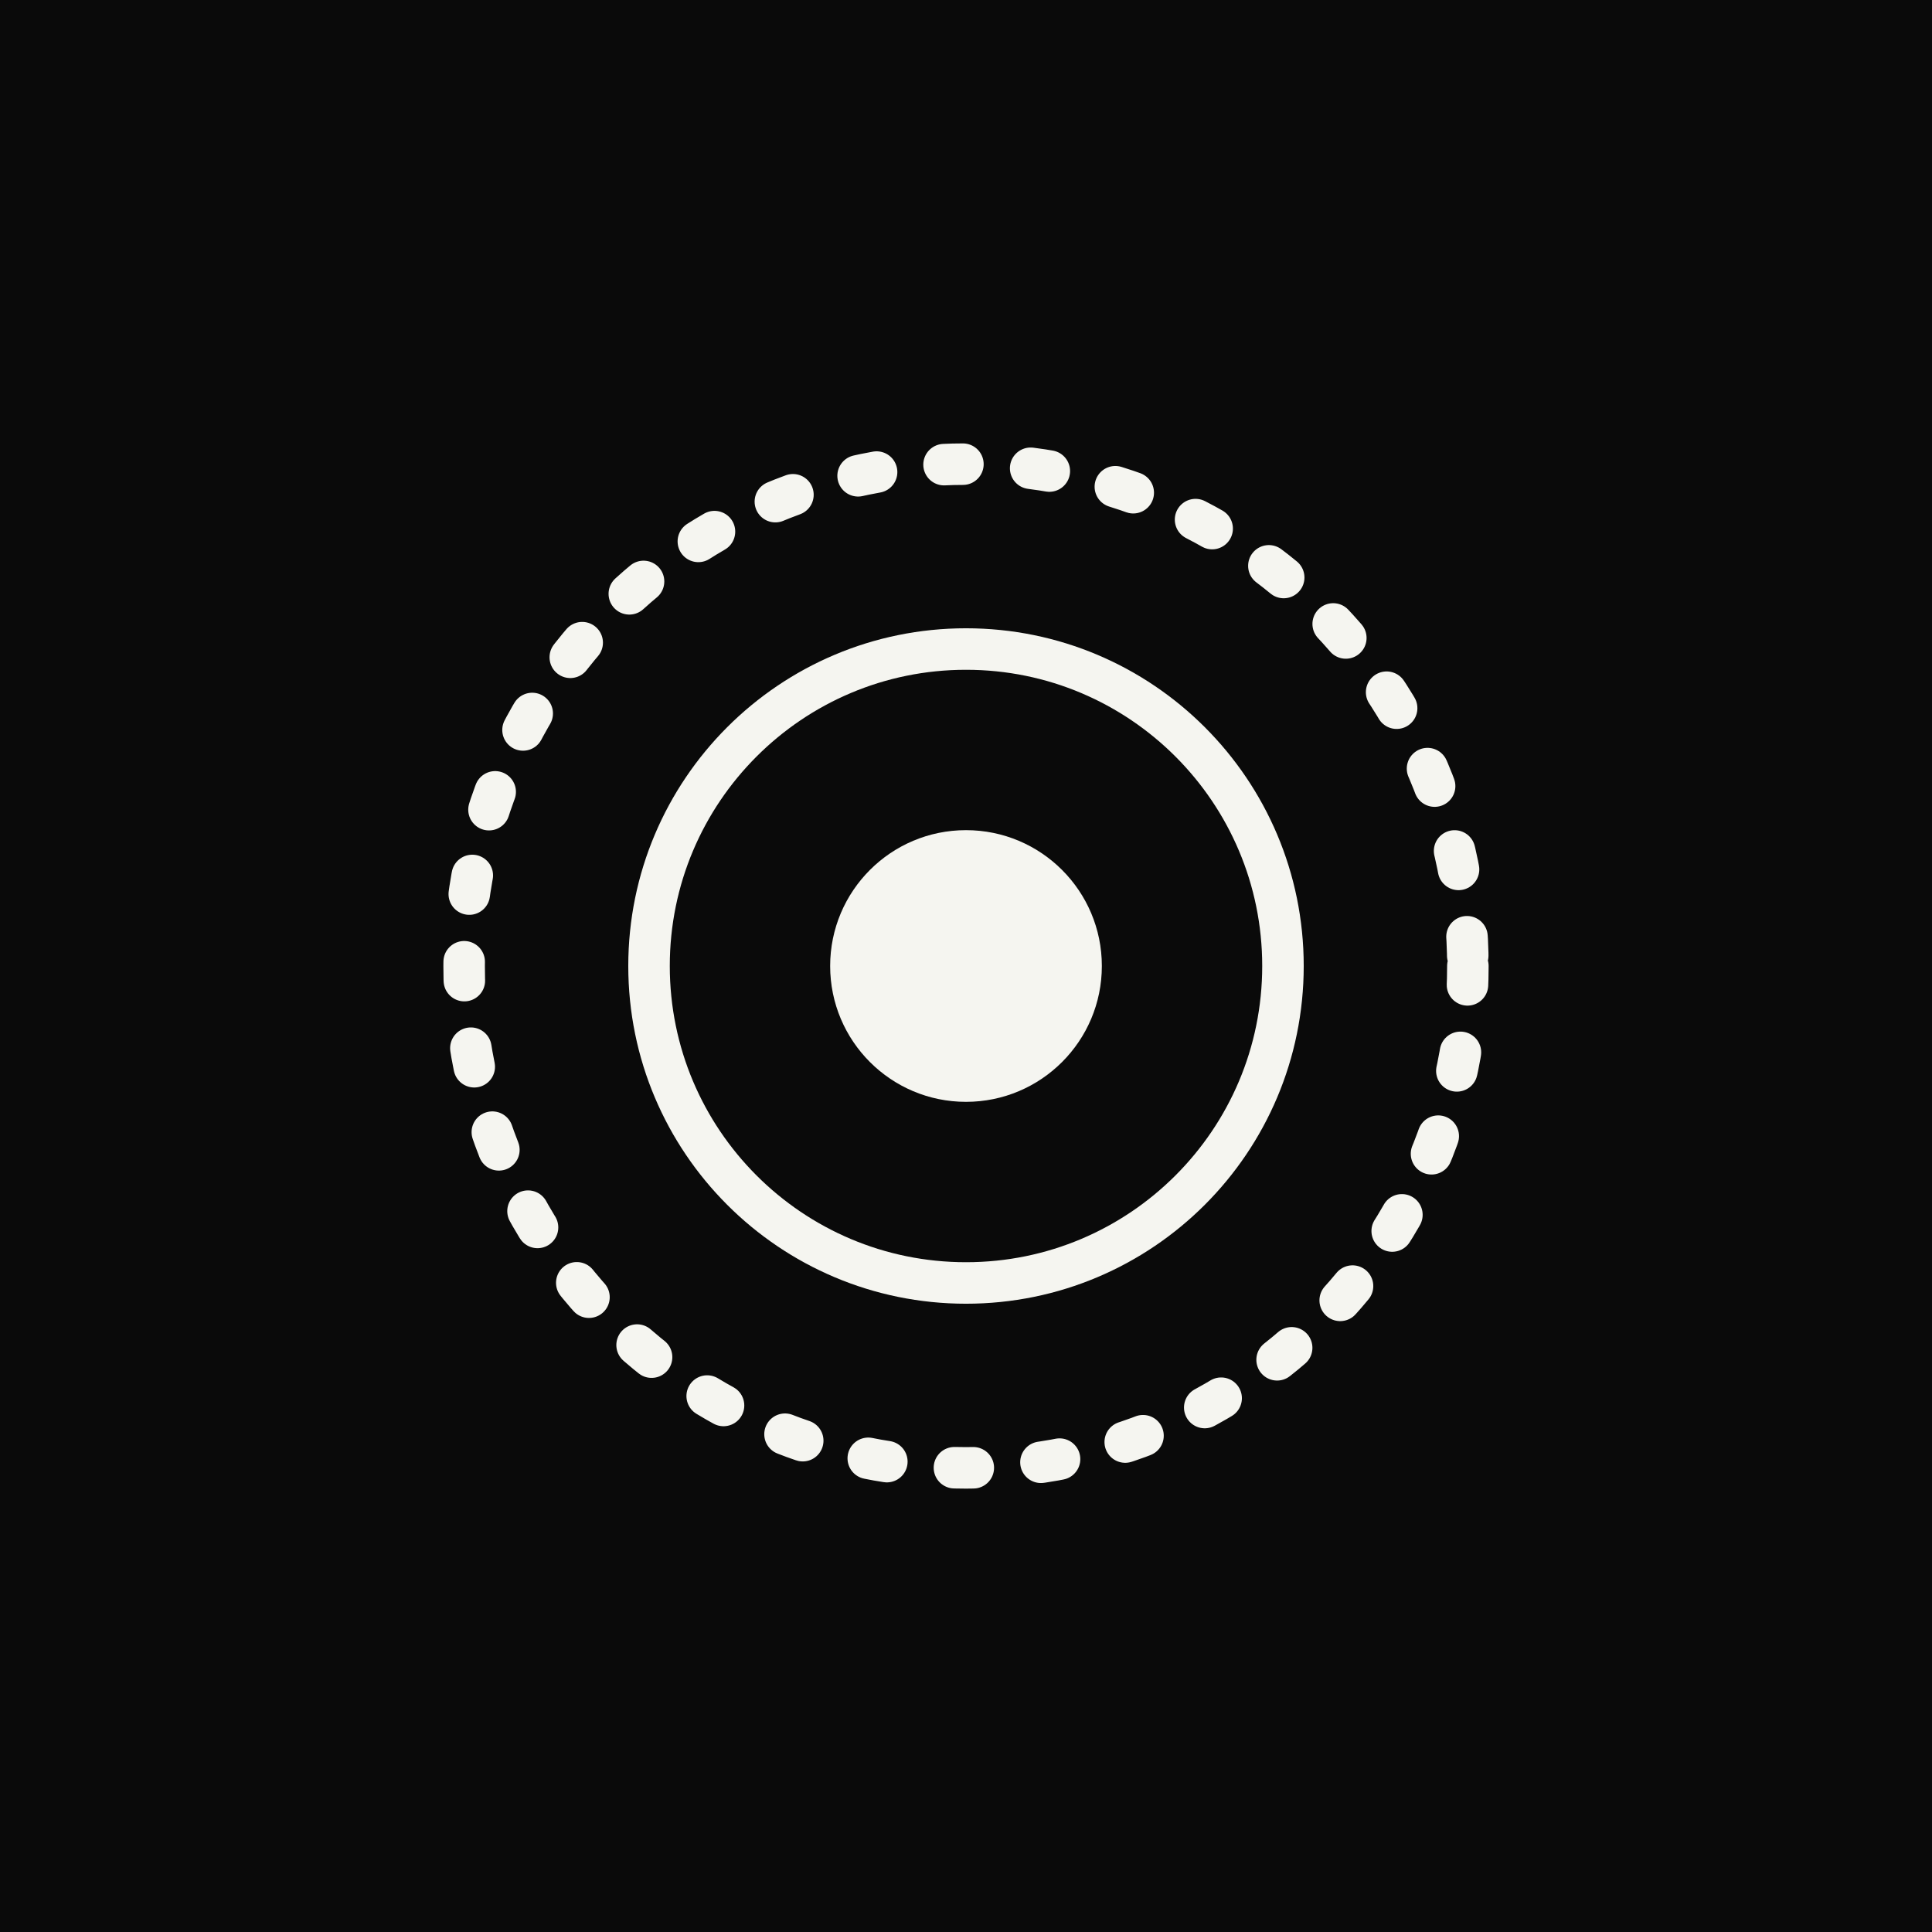
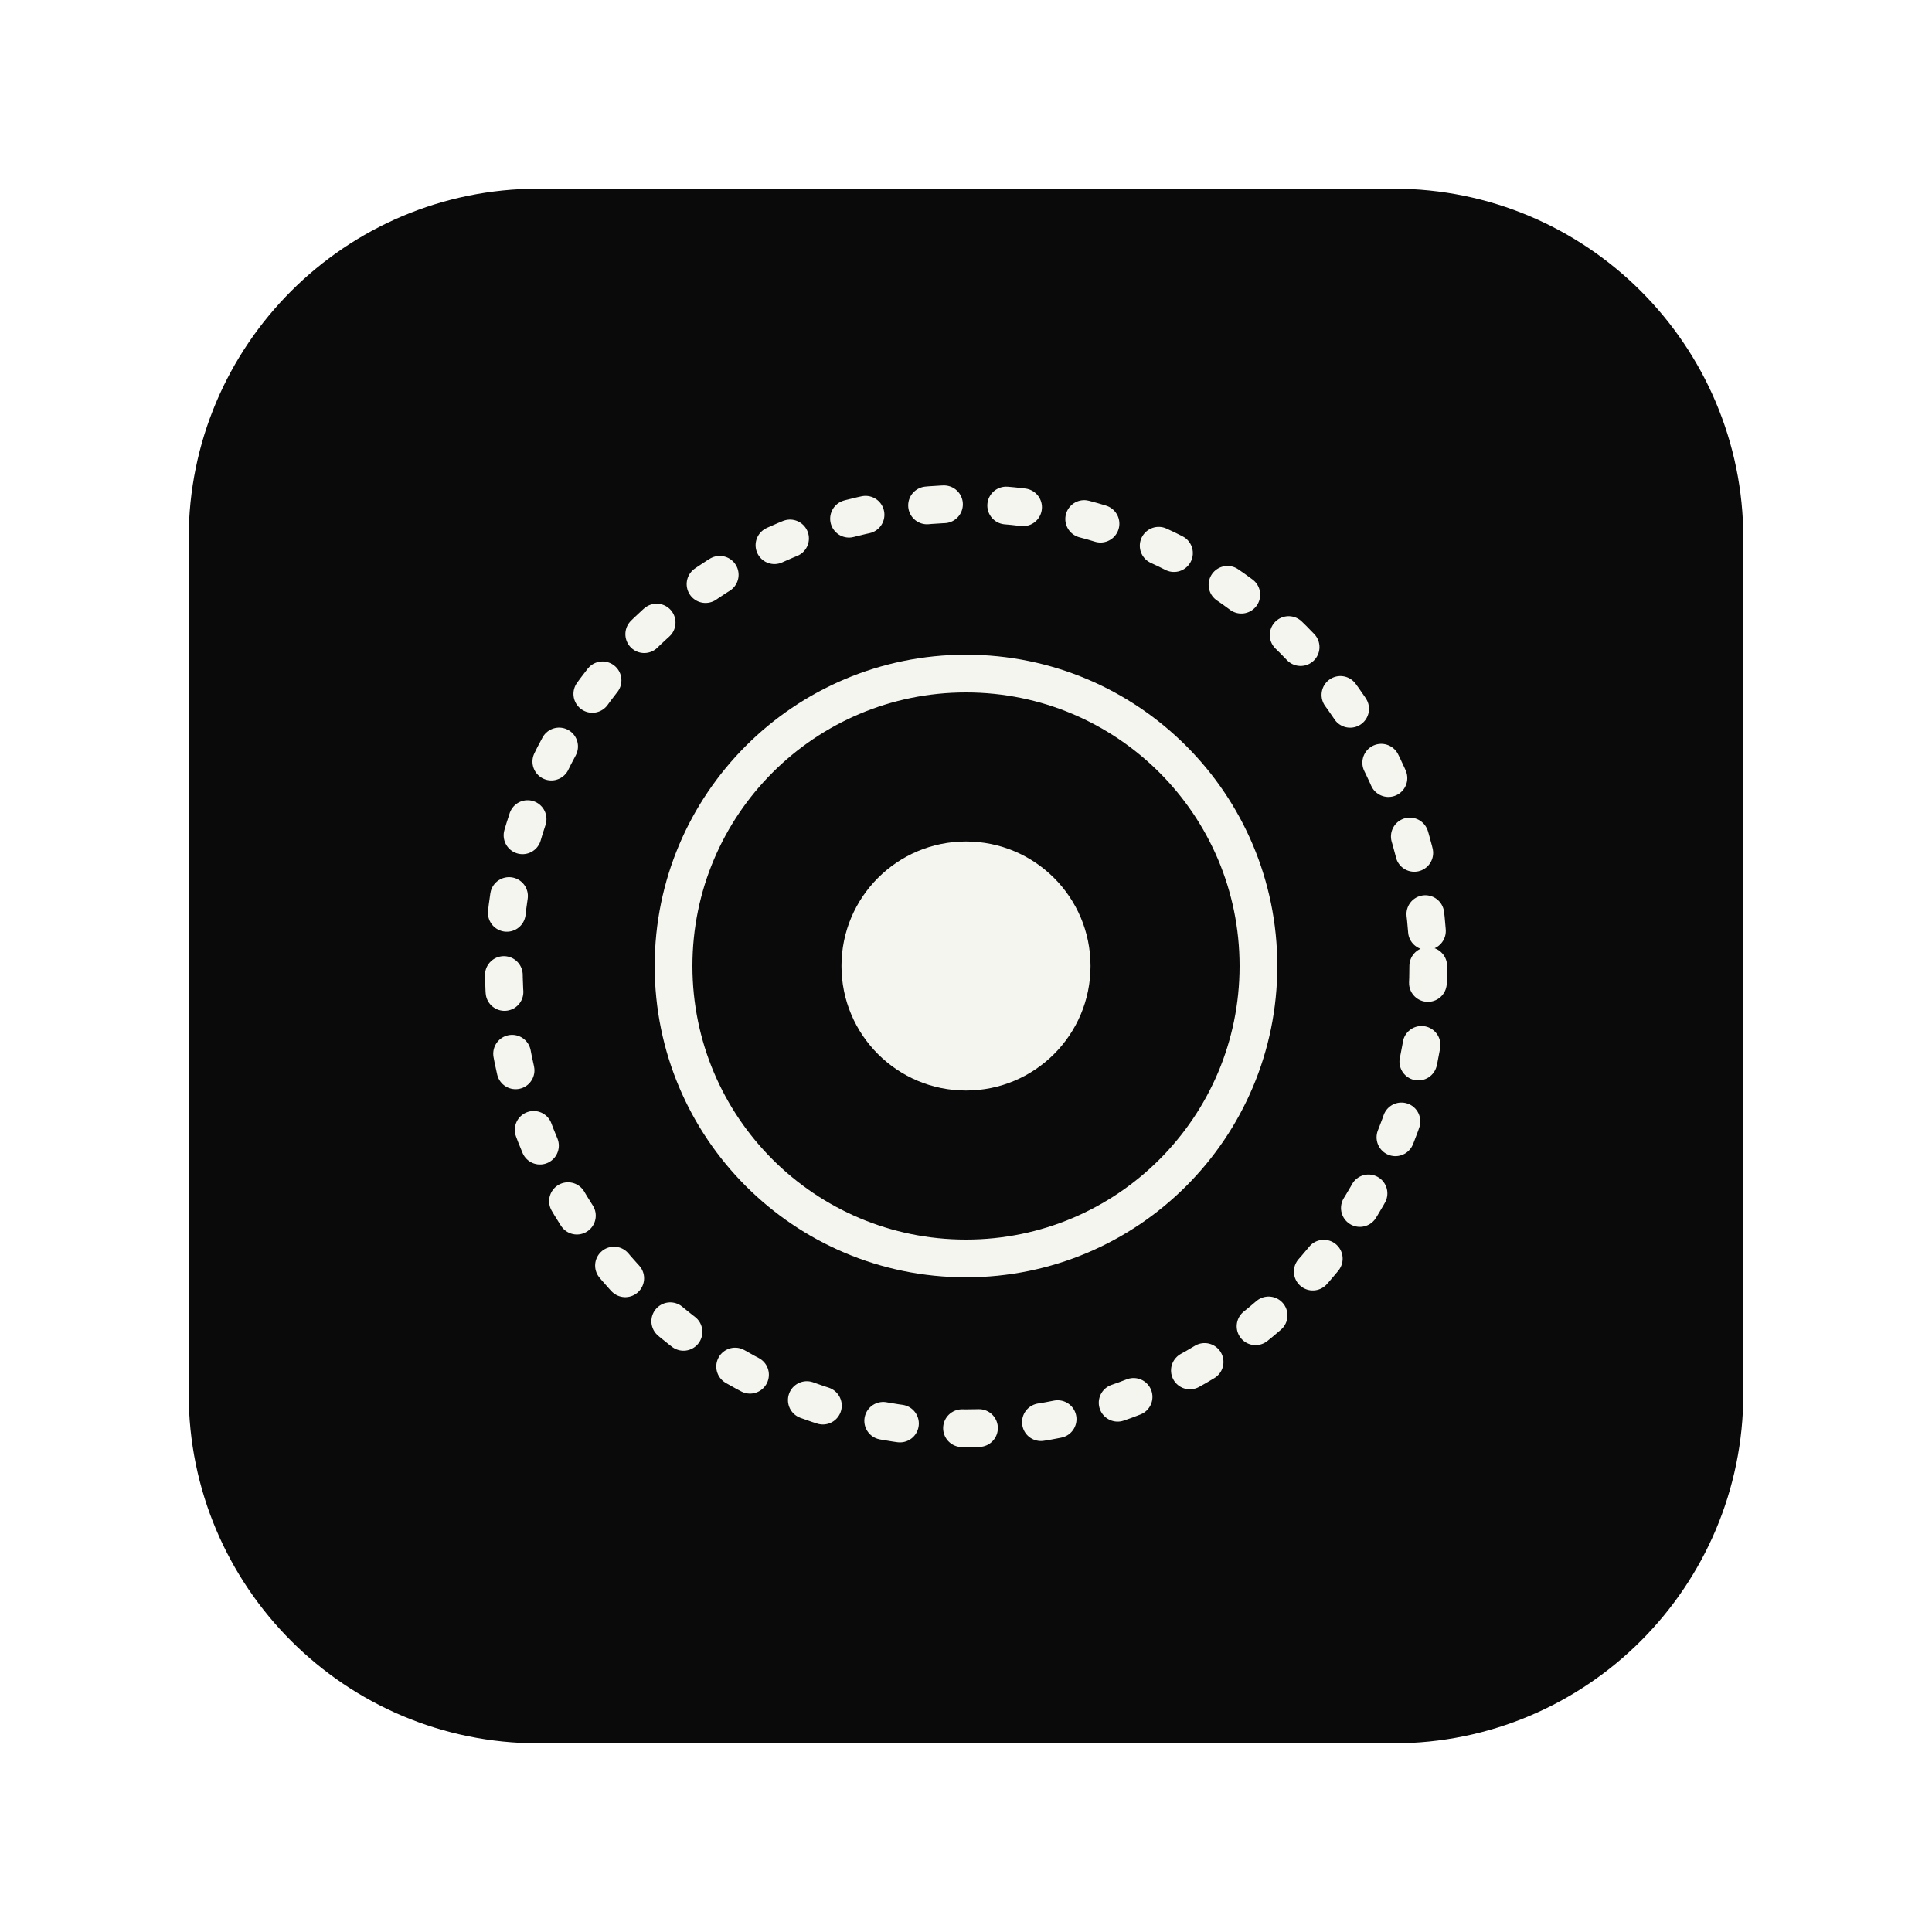
<svg xmlns="http://www.w3.org/2000/svg" viewBox="0 0 1024 1024">
-   <rect width="1024" height="1024" fill="#0A0A0A" />
-   <g transform="translate(212, 212)" fill="none" stroke="#F5F5F0" stroke-width="22" stroke-linecap="round">
-     <circle cx="300" cy="300" r="266" stroke-dasharray="10 36" />
-     <circle cx="300" cy="300" r="168" />
-     <circle cx="300" cy="300" r="72" fill="#F5F5F0" stroke="none" />
+   <rect x="100" y="100" width="824" height="824" rx="185.4" ry="185.4" fill="#0A0A0A" />
+   <g transform="translate(512, 512)" fill="none" stroke="#F5F5F0" stroke-width="20" stroke-linecap="round">
+     <circle cx="0" cy="0" r="245" stroke-dasharray="9 33" />
+     <circle cx="0" cy="0" r="155" />
+     <circle cx="0" cy="0" r="66" fill="#F5F5F0" stroke="none" />
  </g>
</svg>
